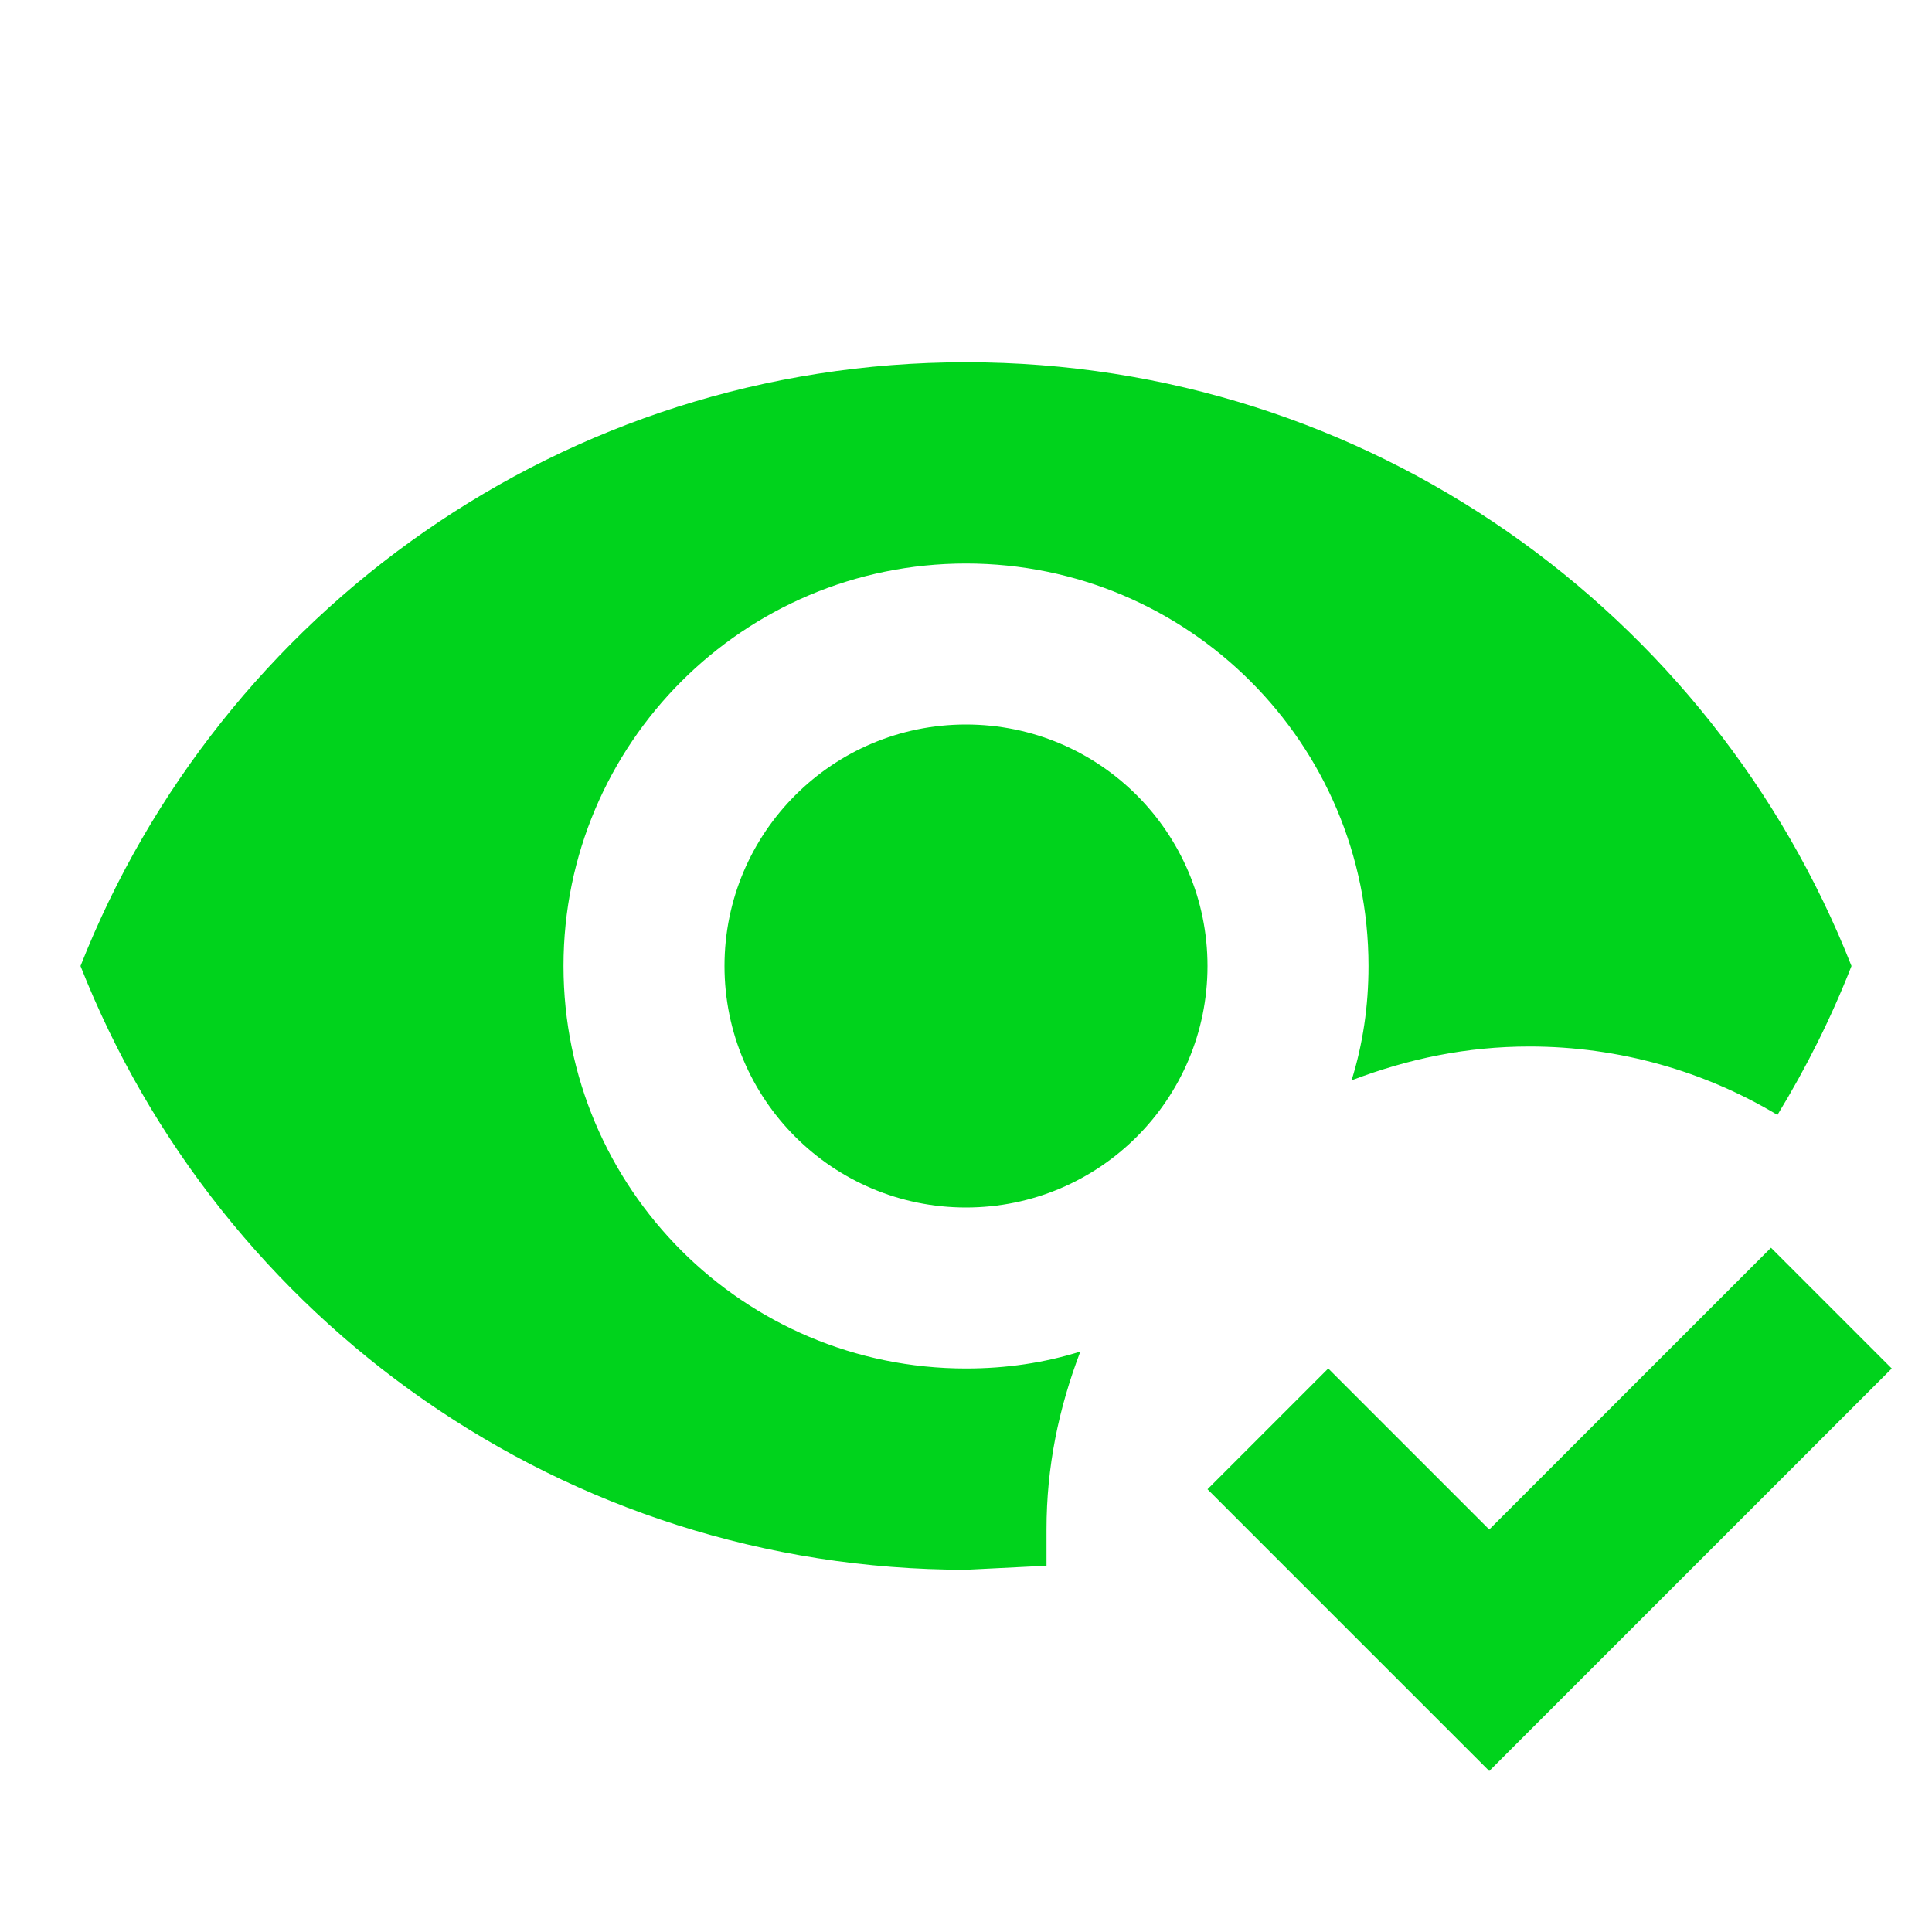
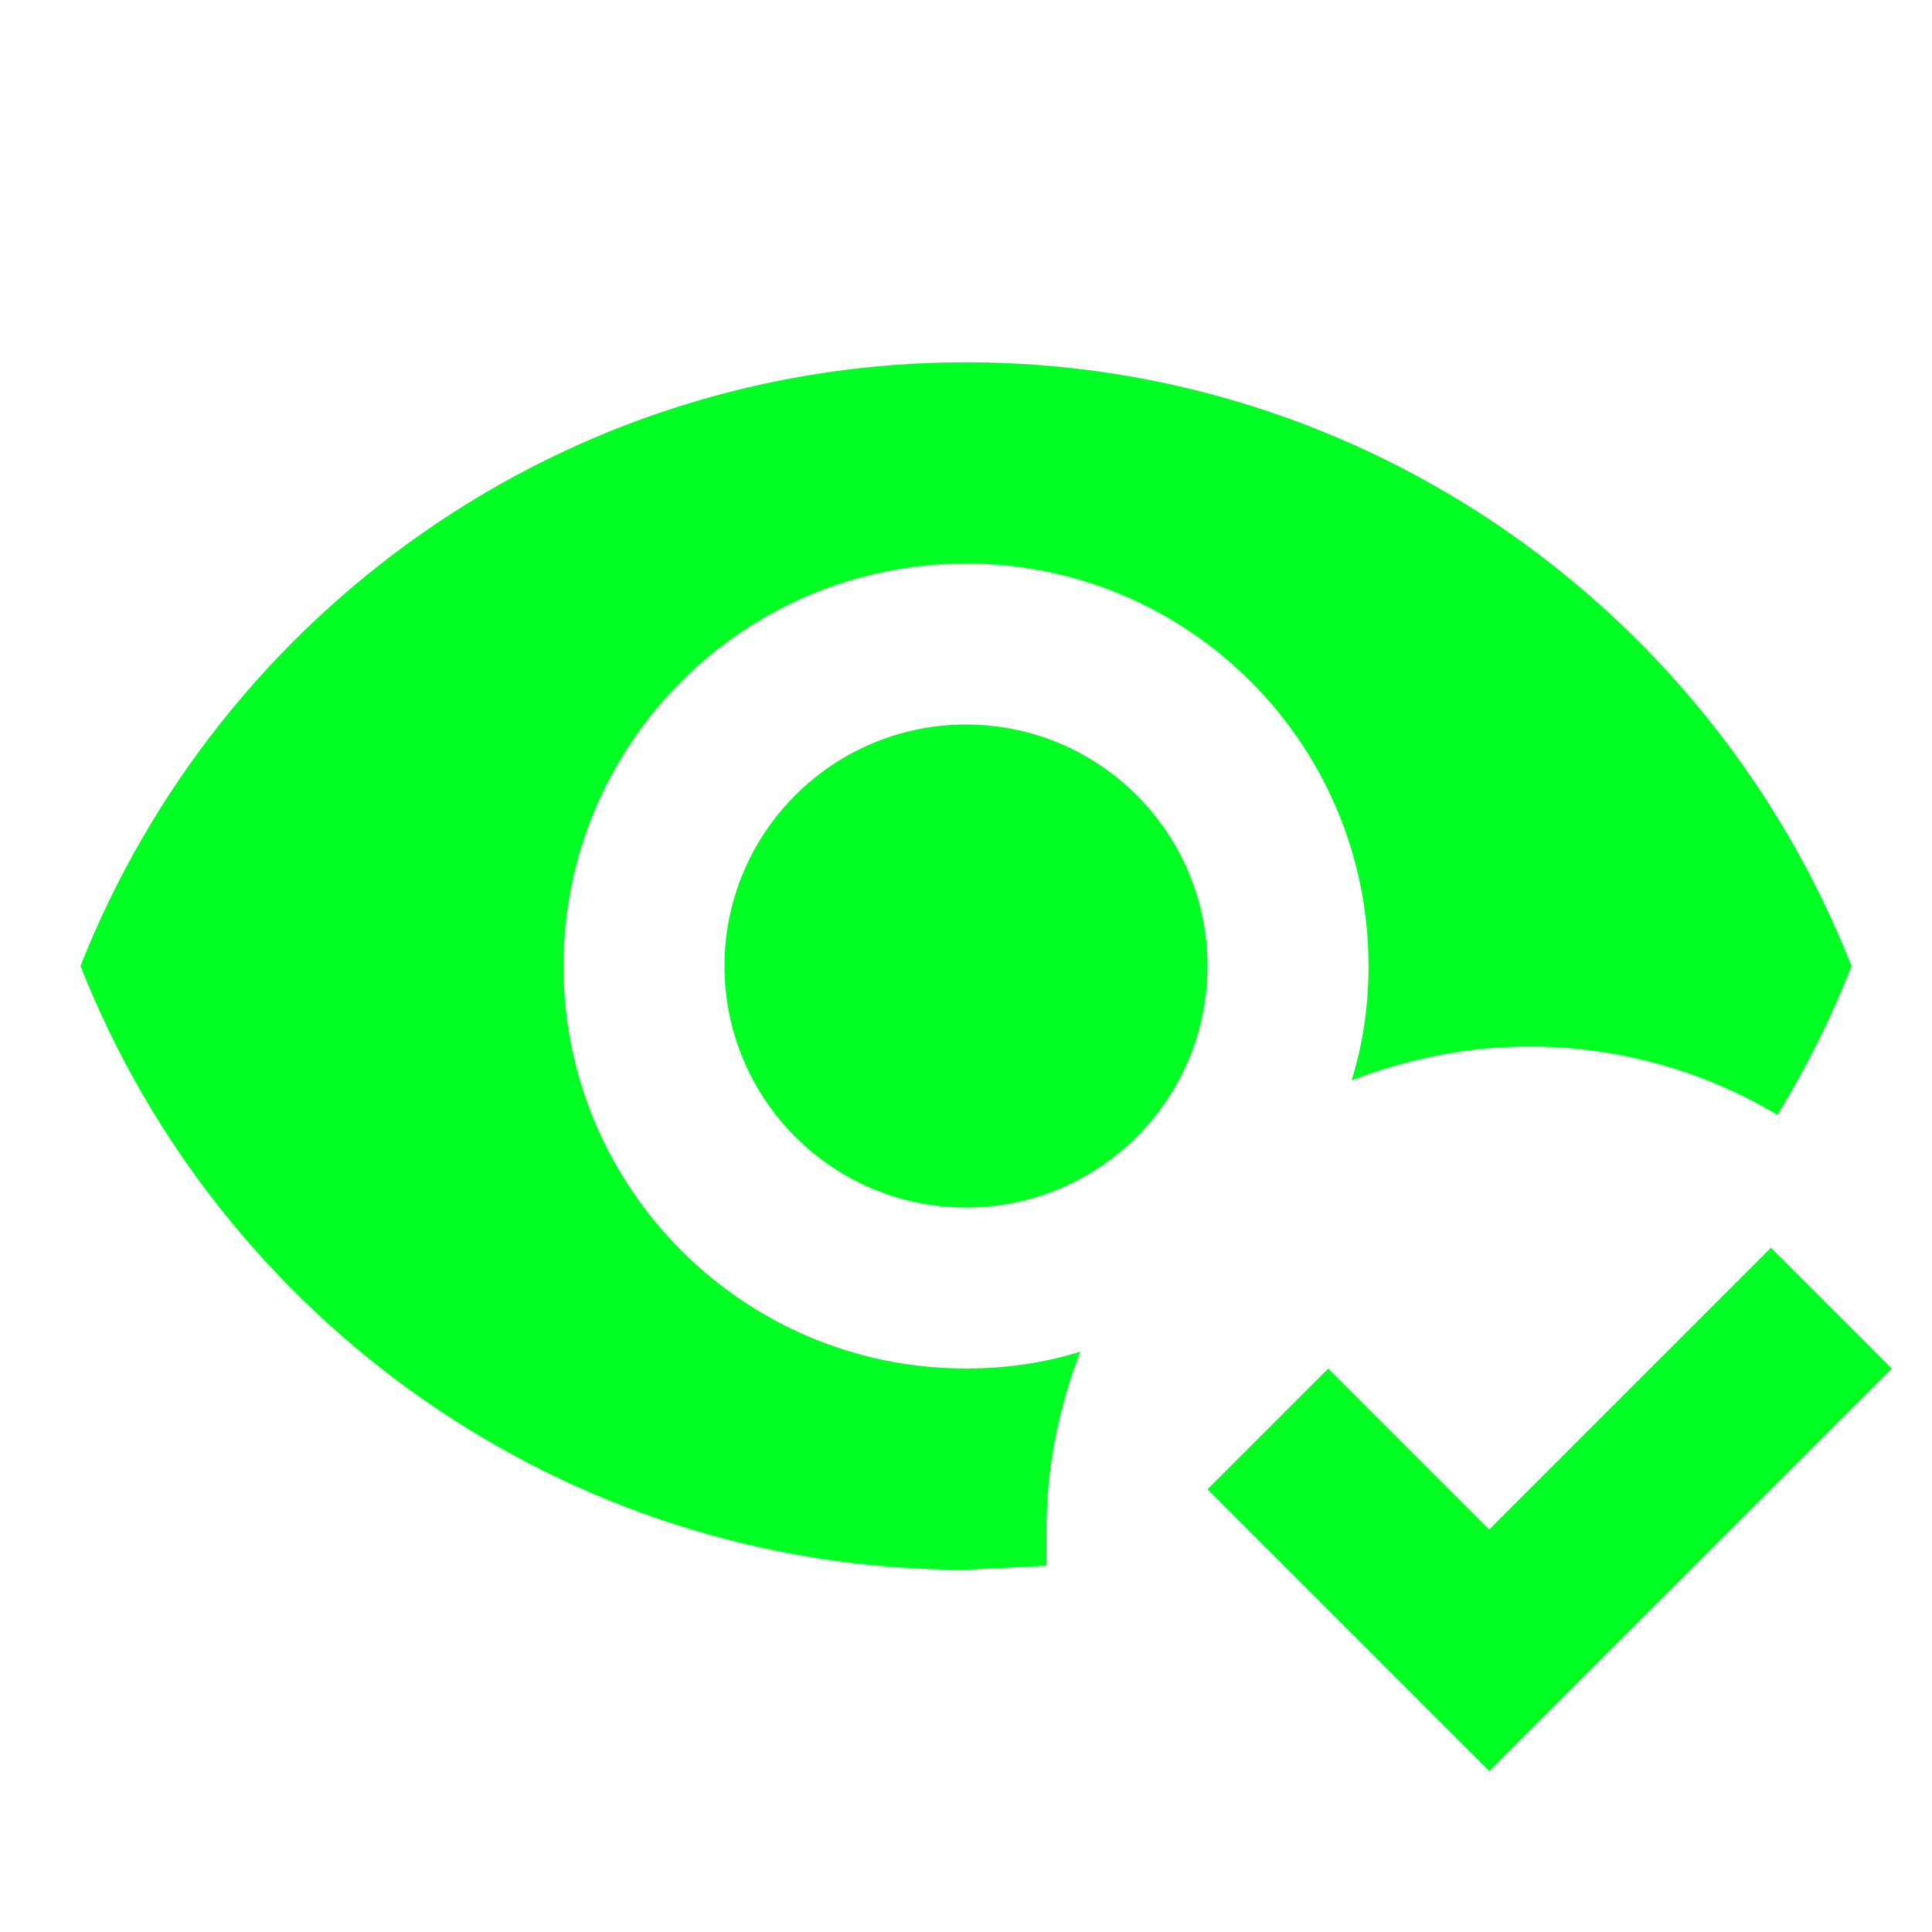
- <svg xmlns="http://www.w3.org/2000/svg" fill="rgb(0, 211, 28)" viewBox="0 0 24 24">
+ <svg xmlns="http://www.w3.org/2000/svg" fill="rgb(0, 255, 35)" viewBox="0 0 24 24">
  <path d="M23.5,17L18.5,22L15,18.5L16.5,17L18.5,19L22,15.5L23.5,17M12,9A3,3 0 0,1 15,12A3,3 0 0,1 12,15A3,3 0 0,1 9,12A3,3 0 0,1 12,9M12,17C12.5,17 12.97,16.93 13.42,16.79C13.15,17.5 13,18.22 13,19V19.45L12,19.5C7,19.5 2.73,16.39 1,12C2.73,7.61 7,4.5 12,4.5C17,4.5 21.27,7.61 23,12C22.75,12.64 22.44,13.26 22.08,13.85C21.18,13.31 20.12,13 19,13C18.22,13 17.5,13.15 16.79,13.42C16.93,12.97 17,12.5 17,12A5,5 0 0,0 12,7A5,5 0 0,0 7,12A5,5 0 0,0 12,17Z" />
</svg>
